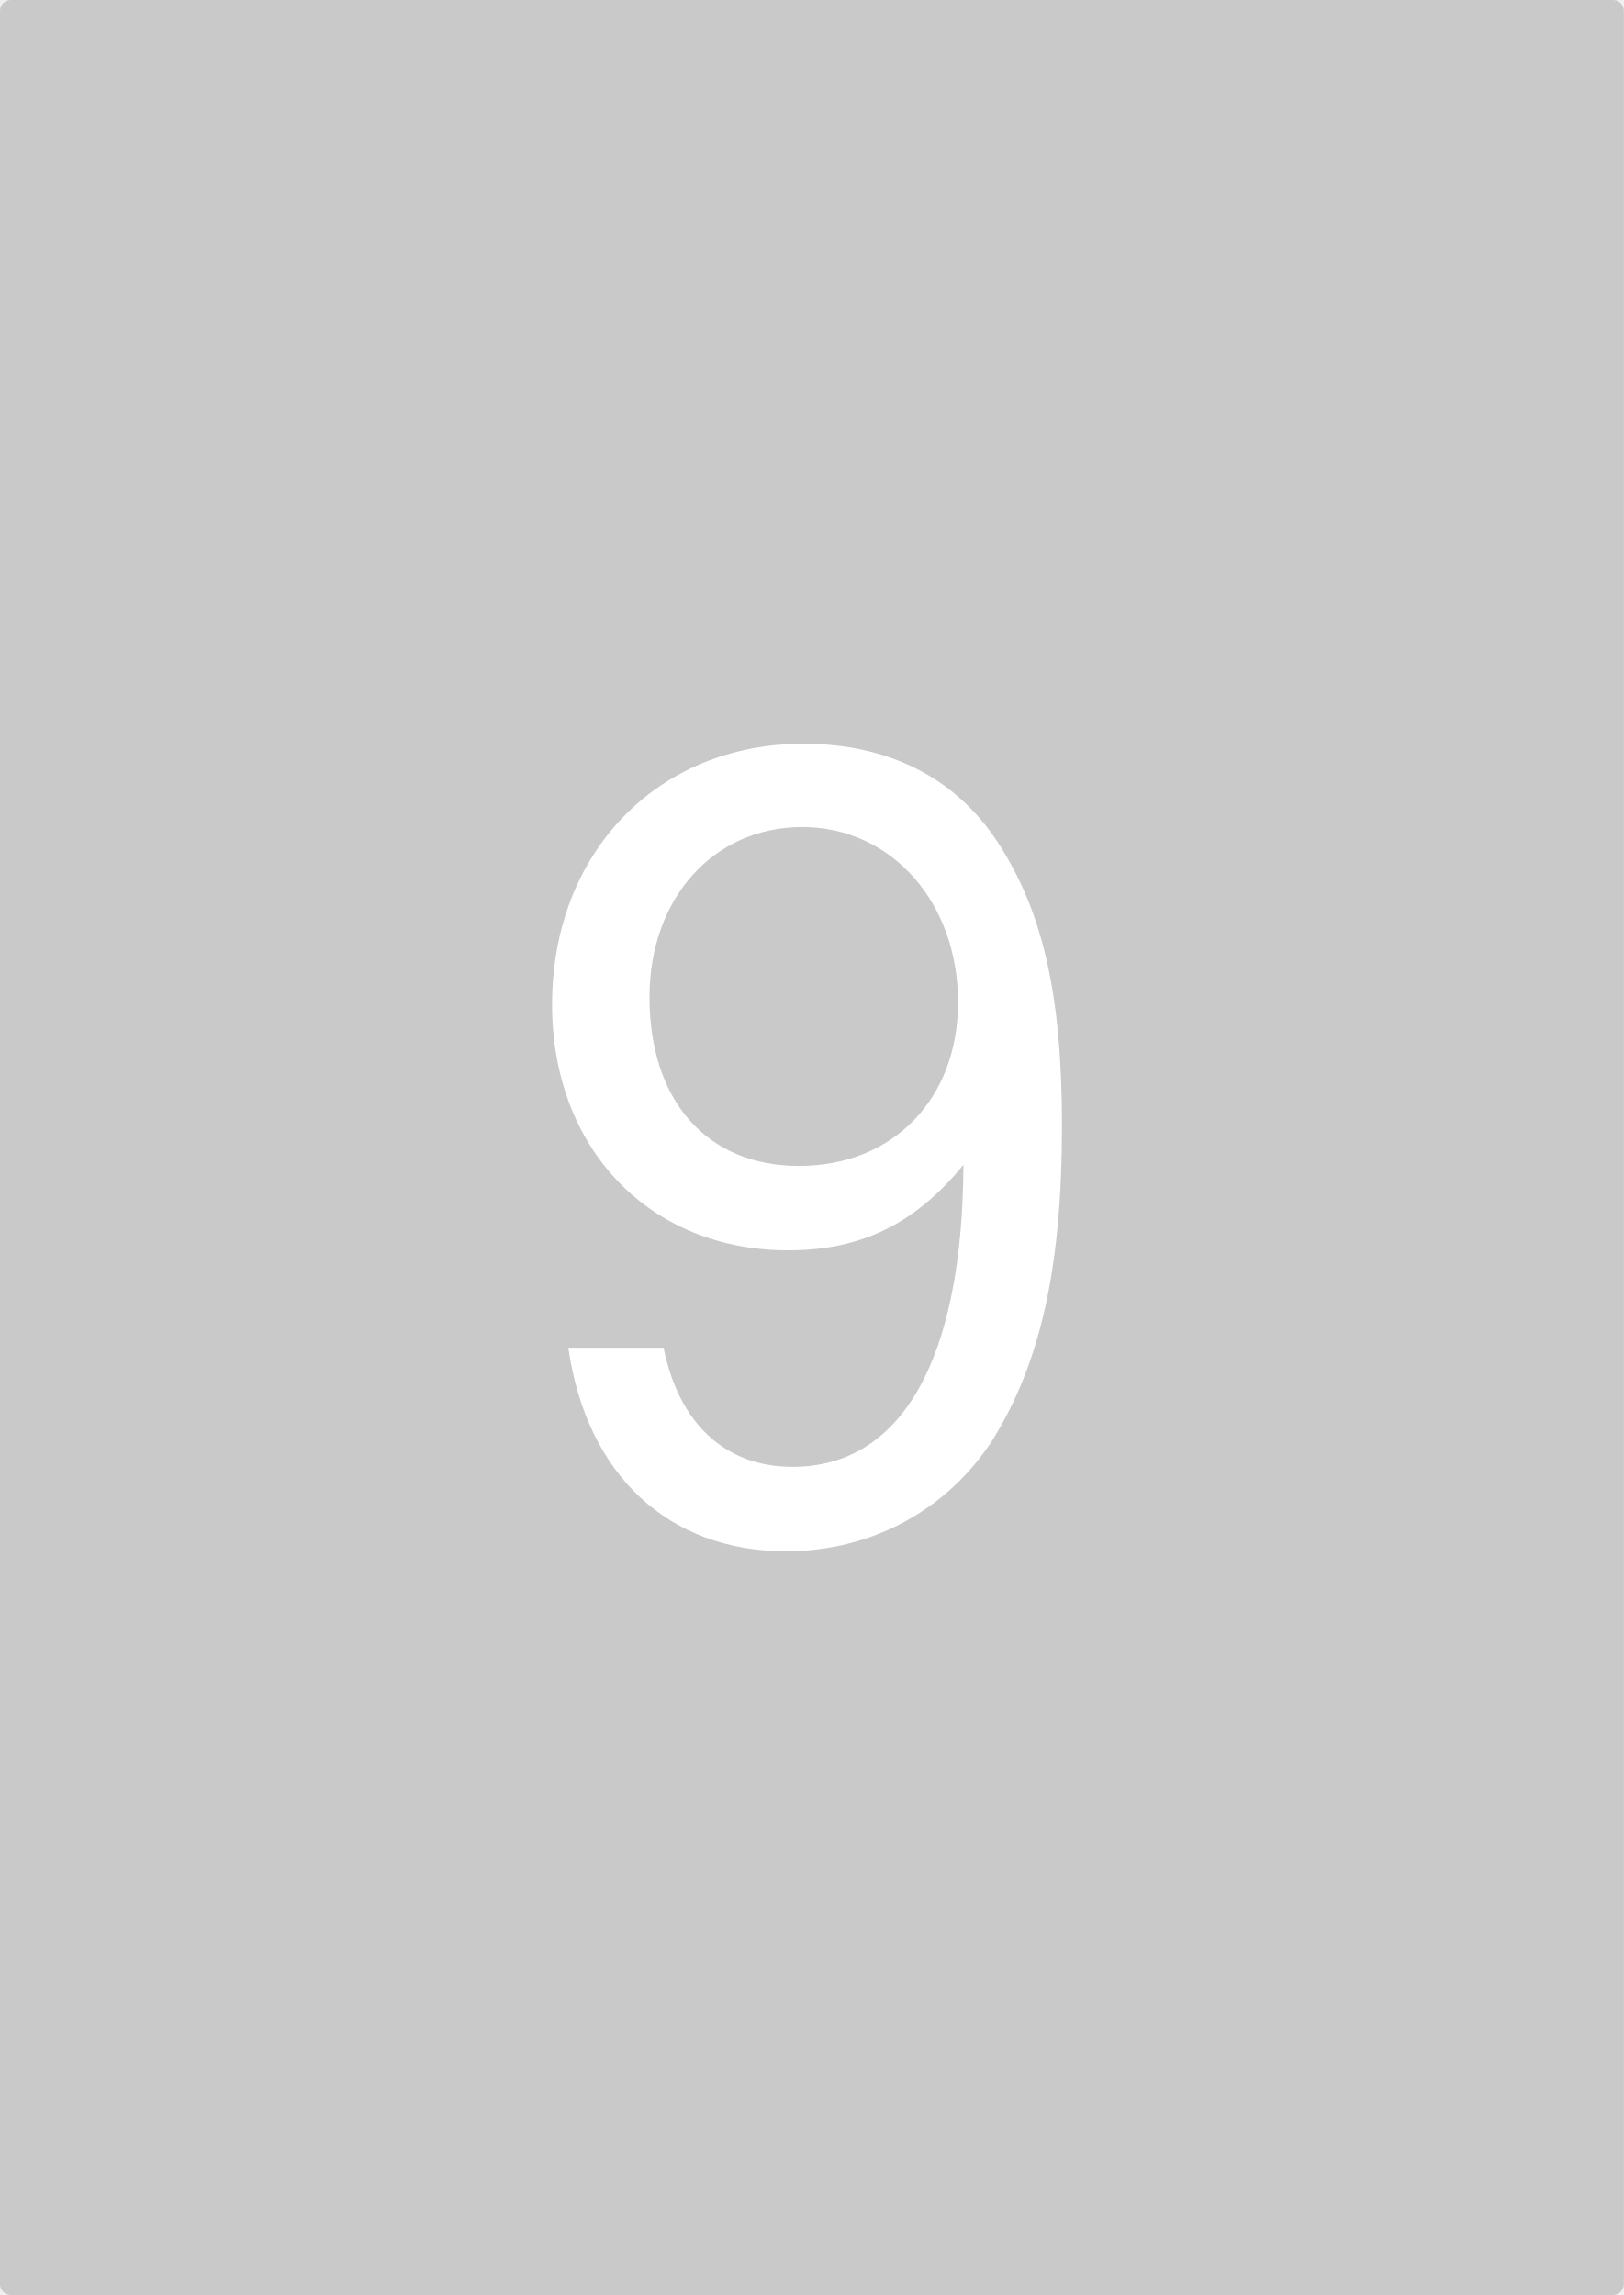
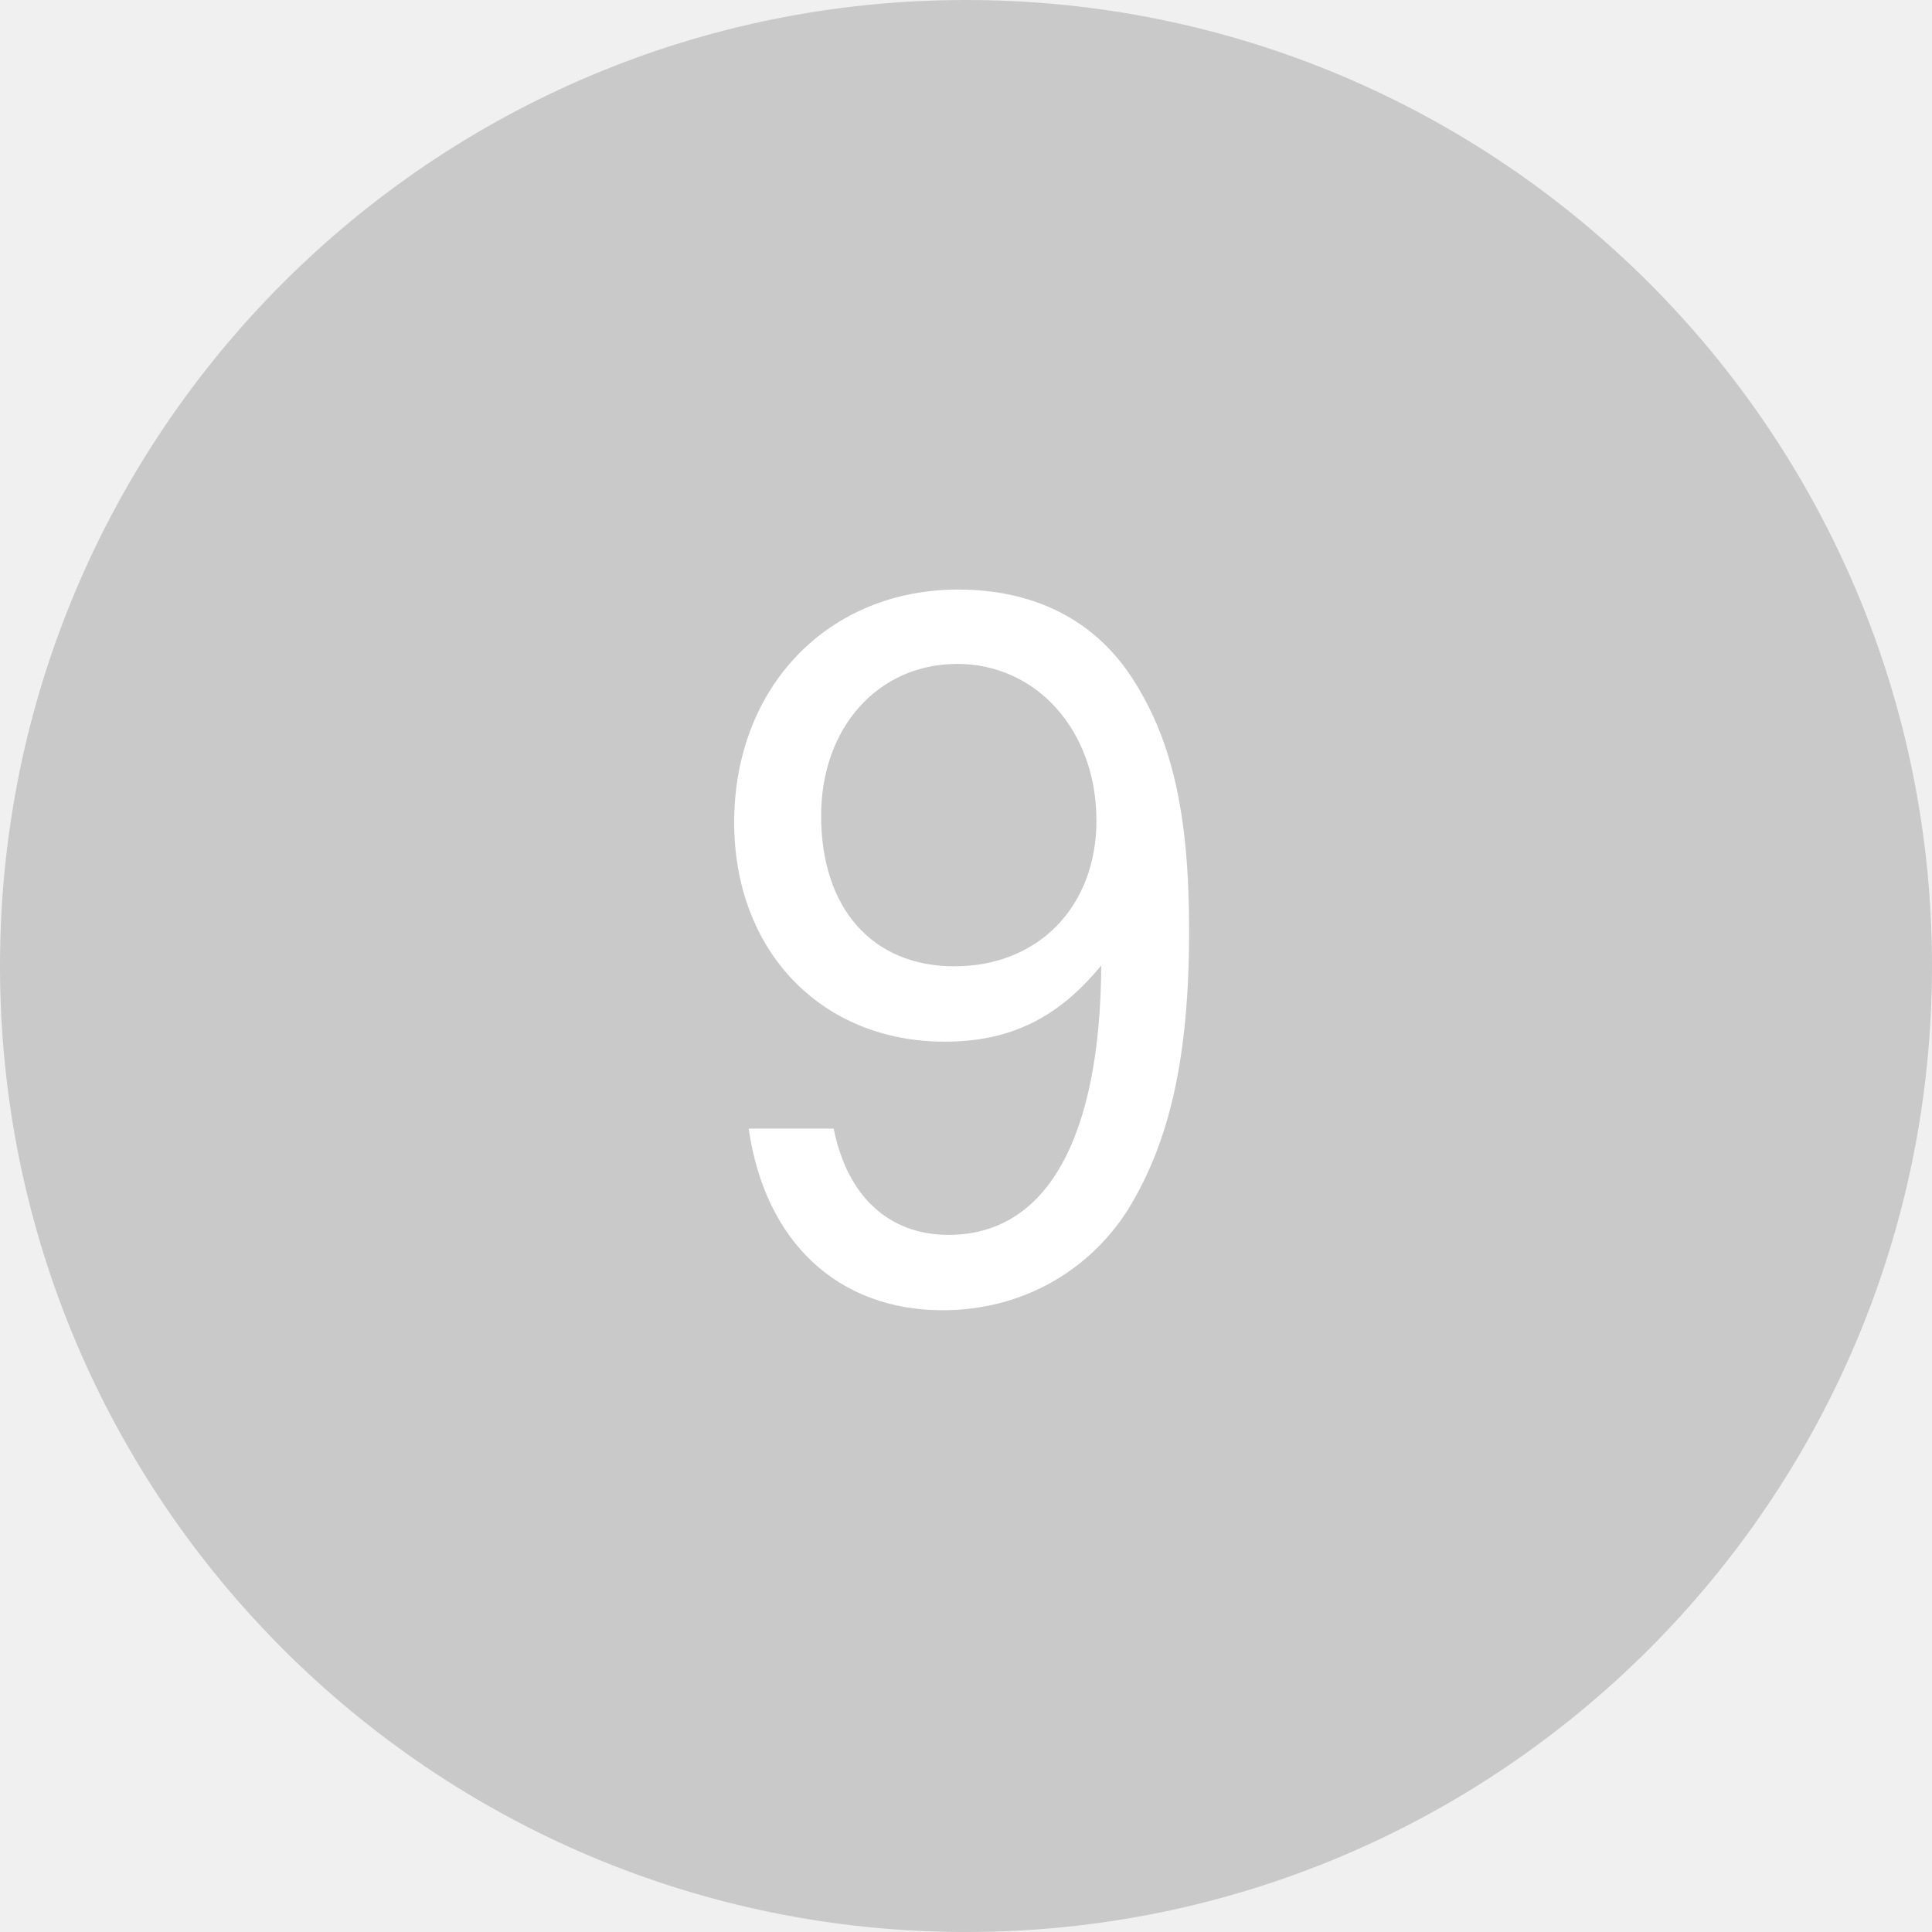
- <svg xmlns="http://www.w3.org/2000/svg" width="300px" height="424px" viewBox="0 0 300 424" overflow="hidden">
-   <rect x="0" y="0" rx="2" ry="2" width="100%" height="100%" fill="#c9c9c9" stroke="none" />
-   <text x="150" y="282" fill="#fff" text-anchor="middle" font-family="'Helvetica Neue', Helvetica, Arial, sans-serif" font-size="200px" font-weight="lighter">
- 			9
- 		</text>
+ <svg xmlns="http://www.w3.org/2000/svg" width="300px" height="300px" viewBox="0 0 300 300" overflow="hidden">
+   <circle cx="50%" cy="50%" r="50%" fill="#C9C9C9" stroke="none" />
+   <text x="150" y="200" fill="#fff" text-anchor="middle" font-family="'Helvetica Neue', Helvetica, Arial, sans-serif" font-size="150px" font-weight="lighter">
+     9
+   </text>
</svg>
